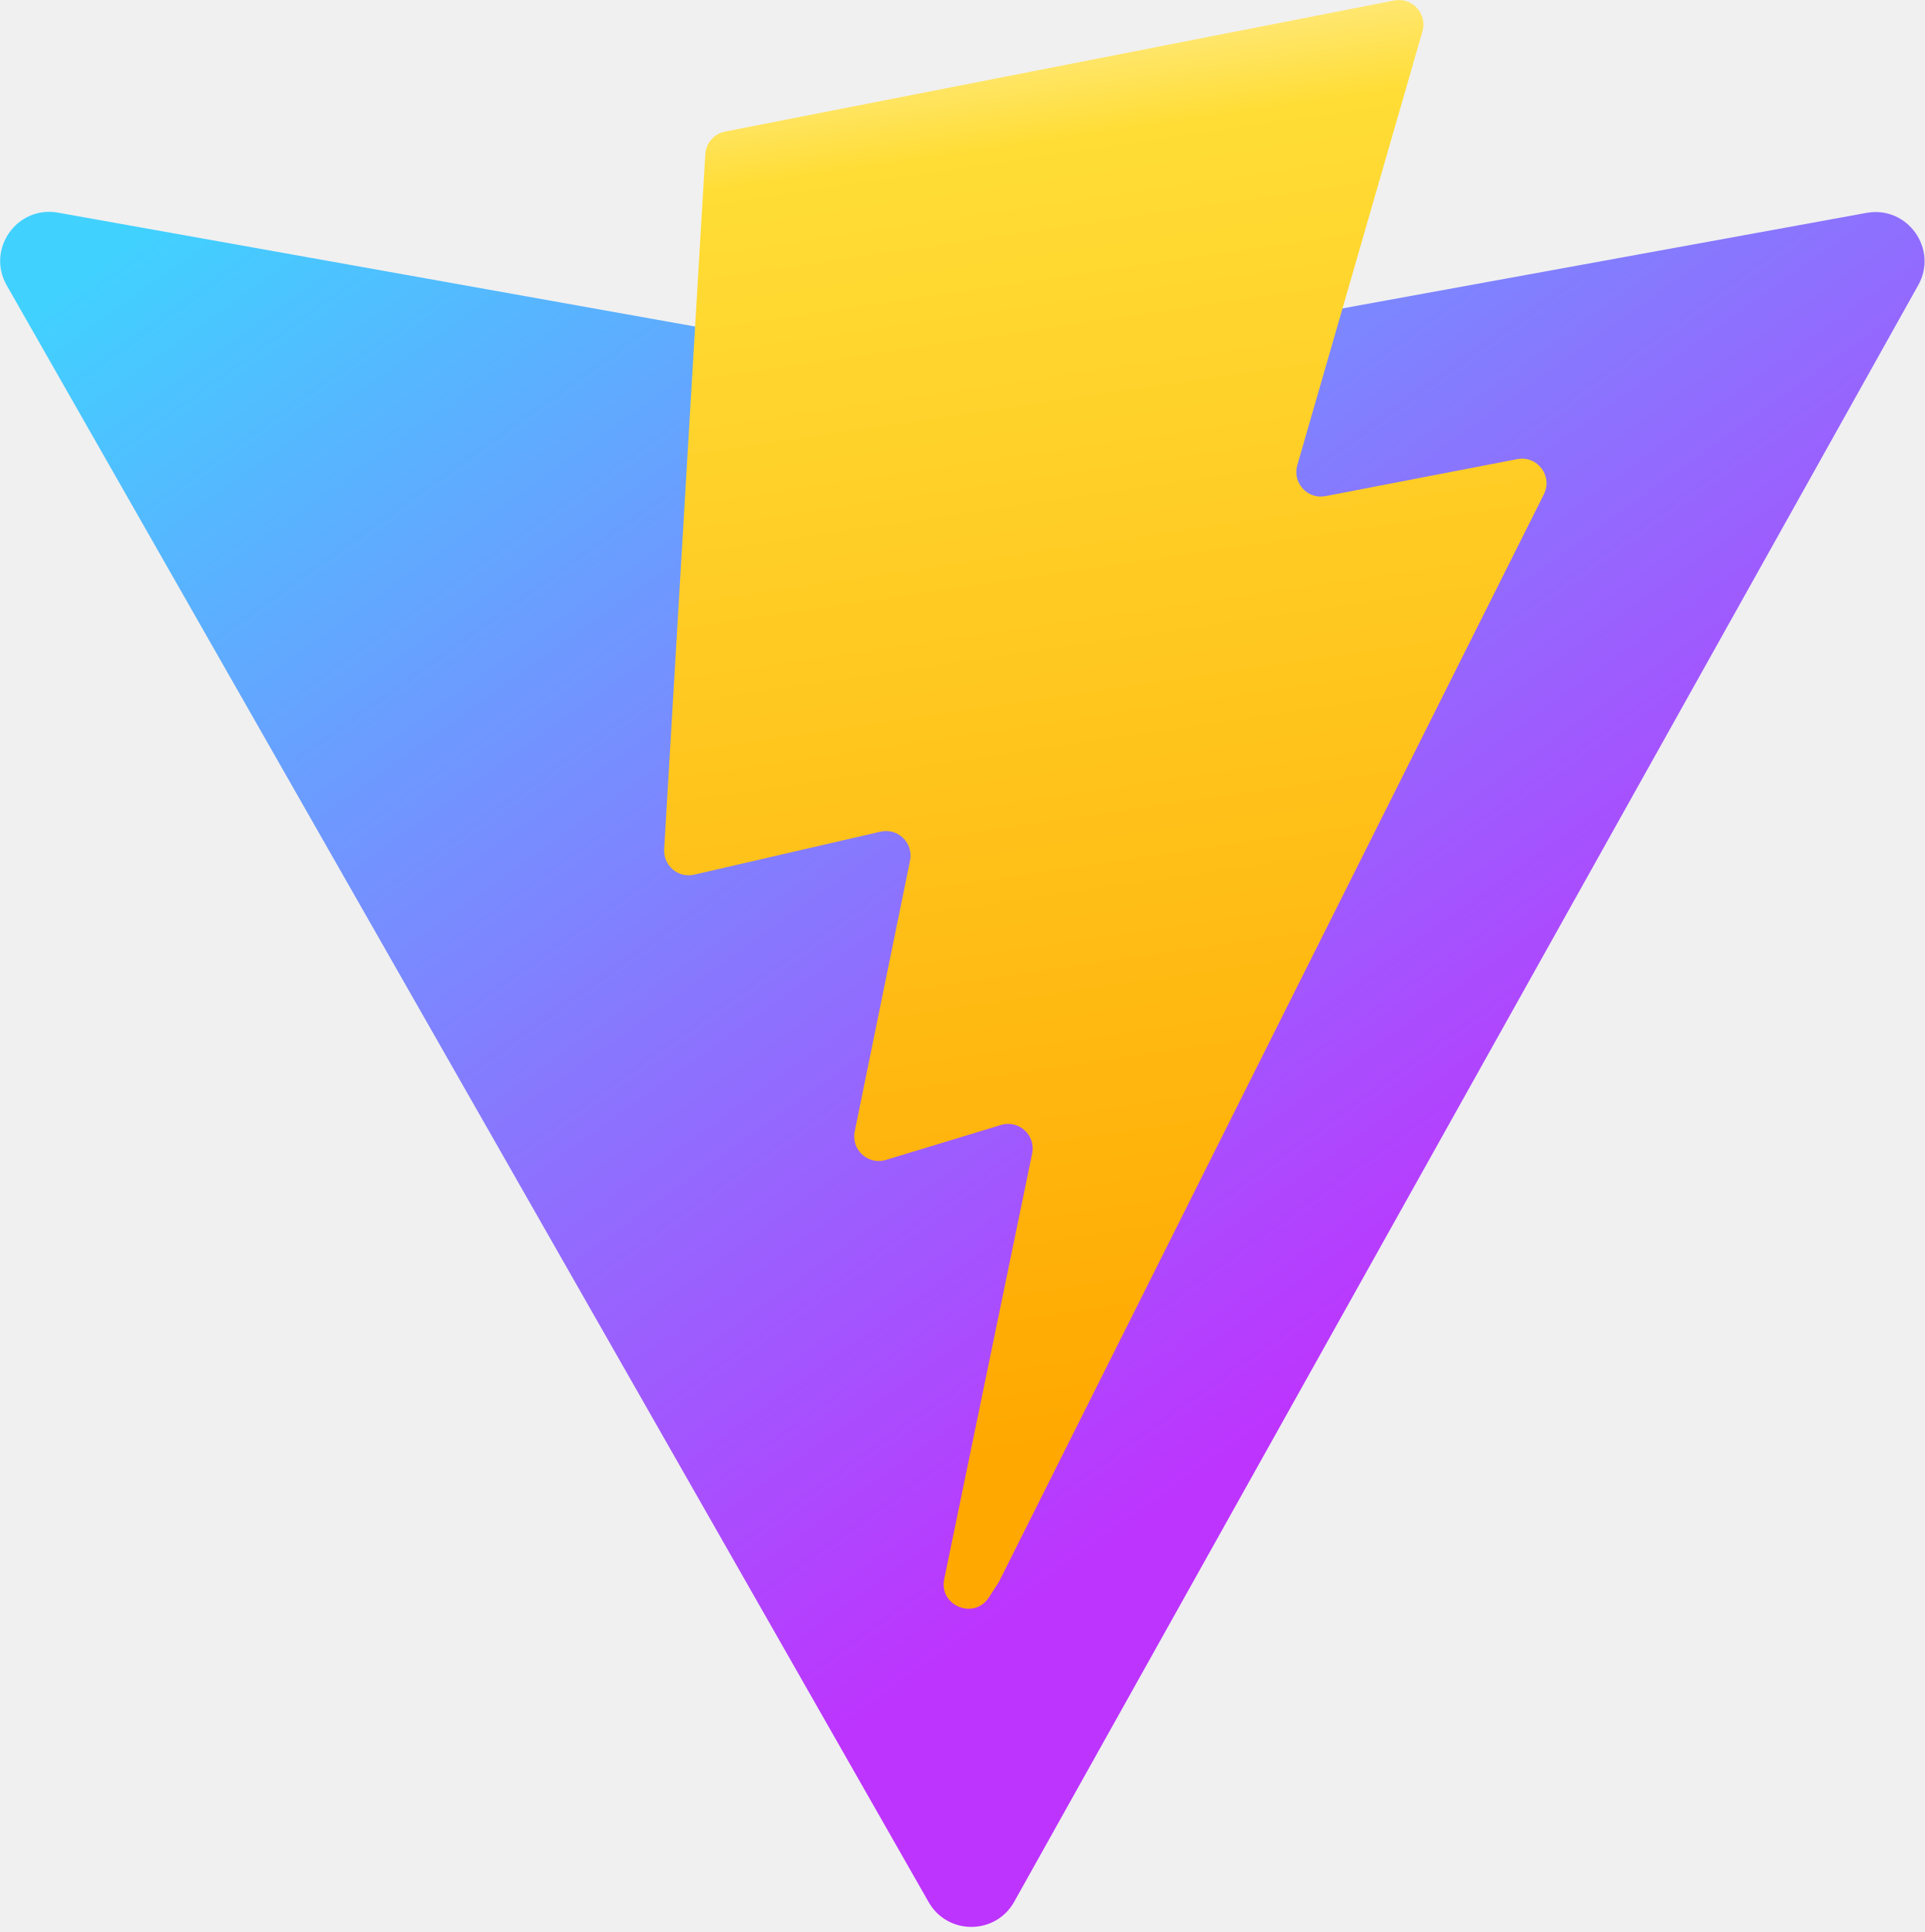
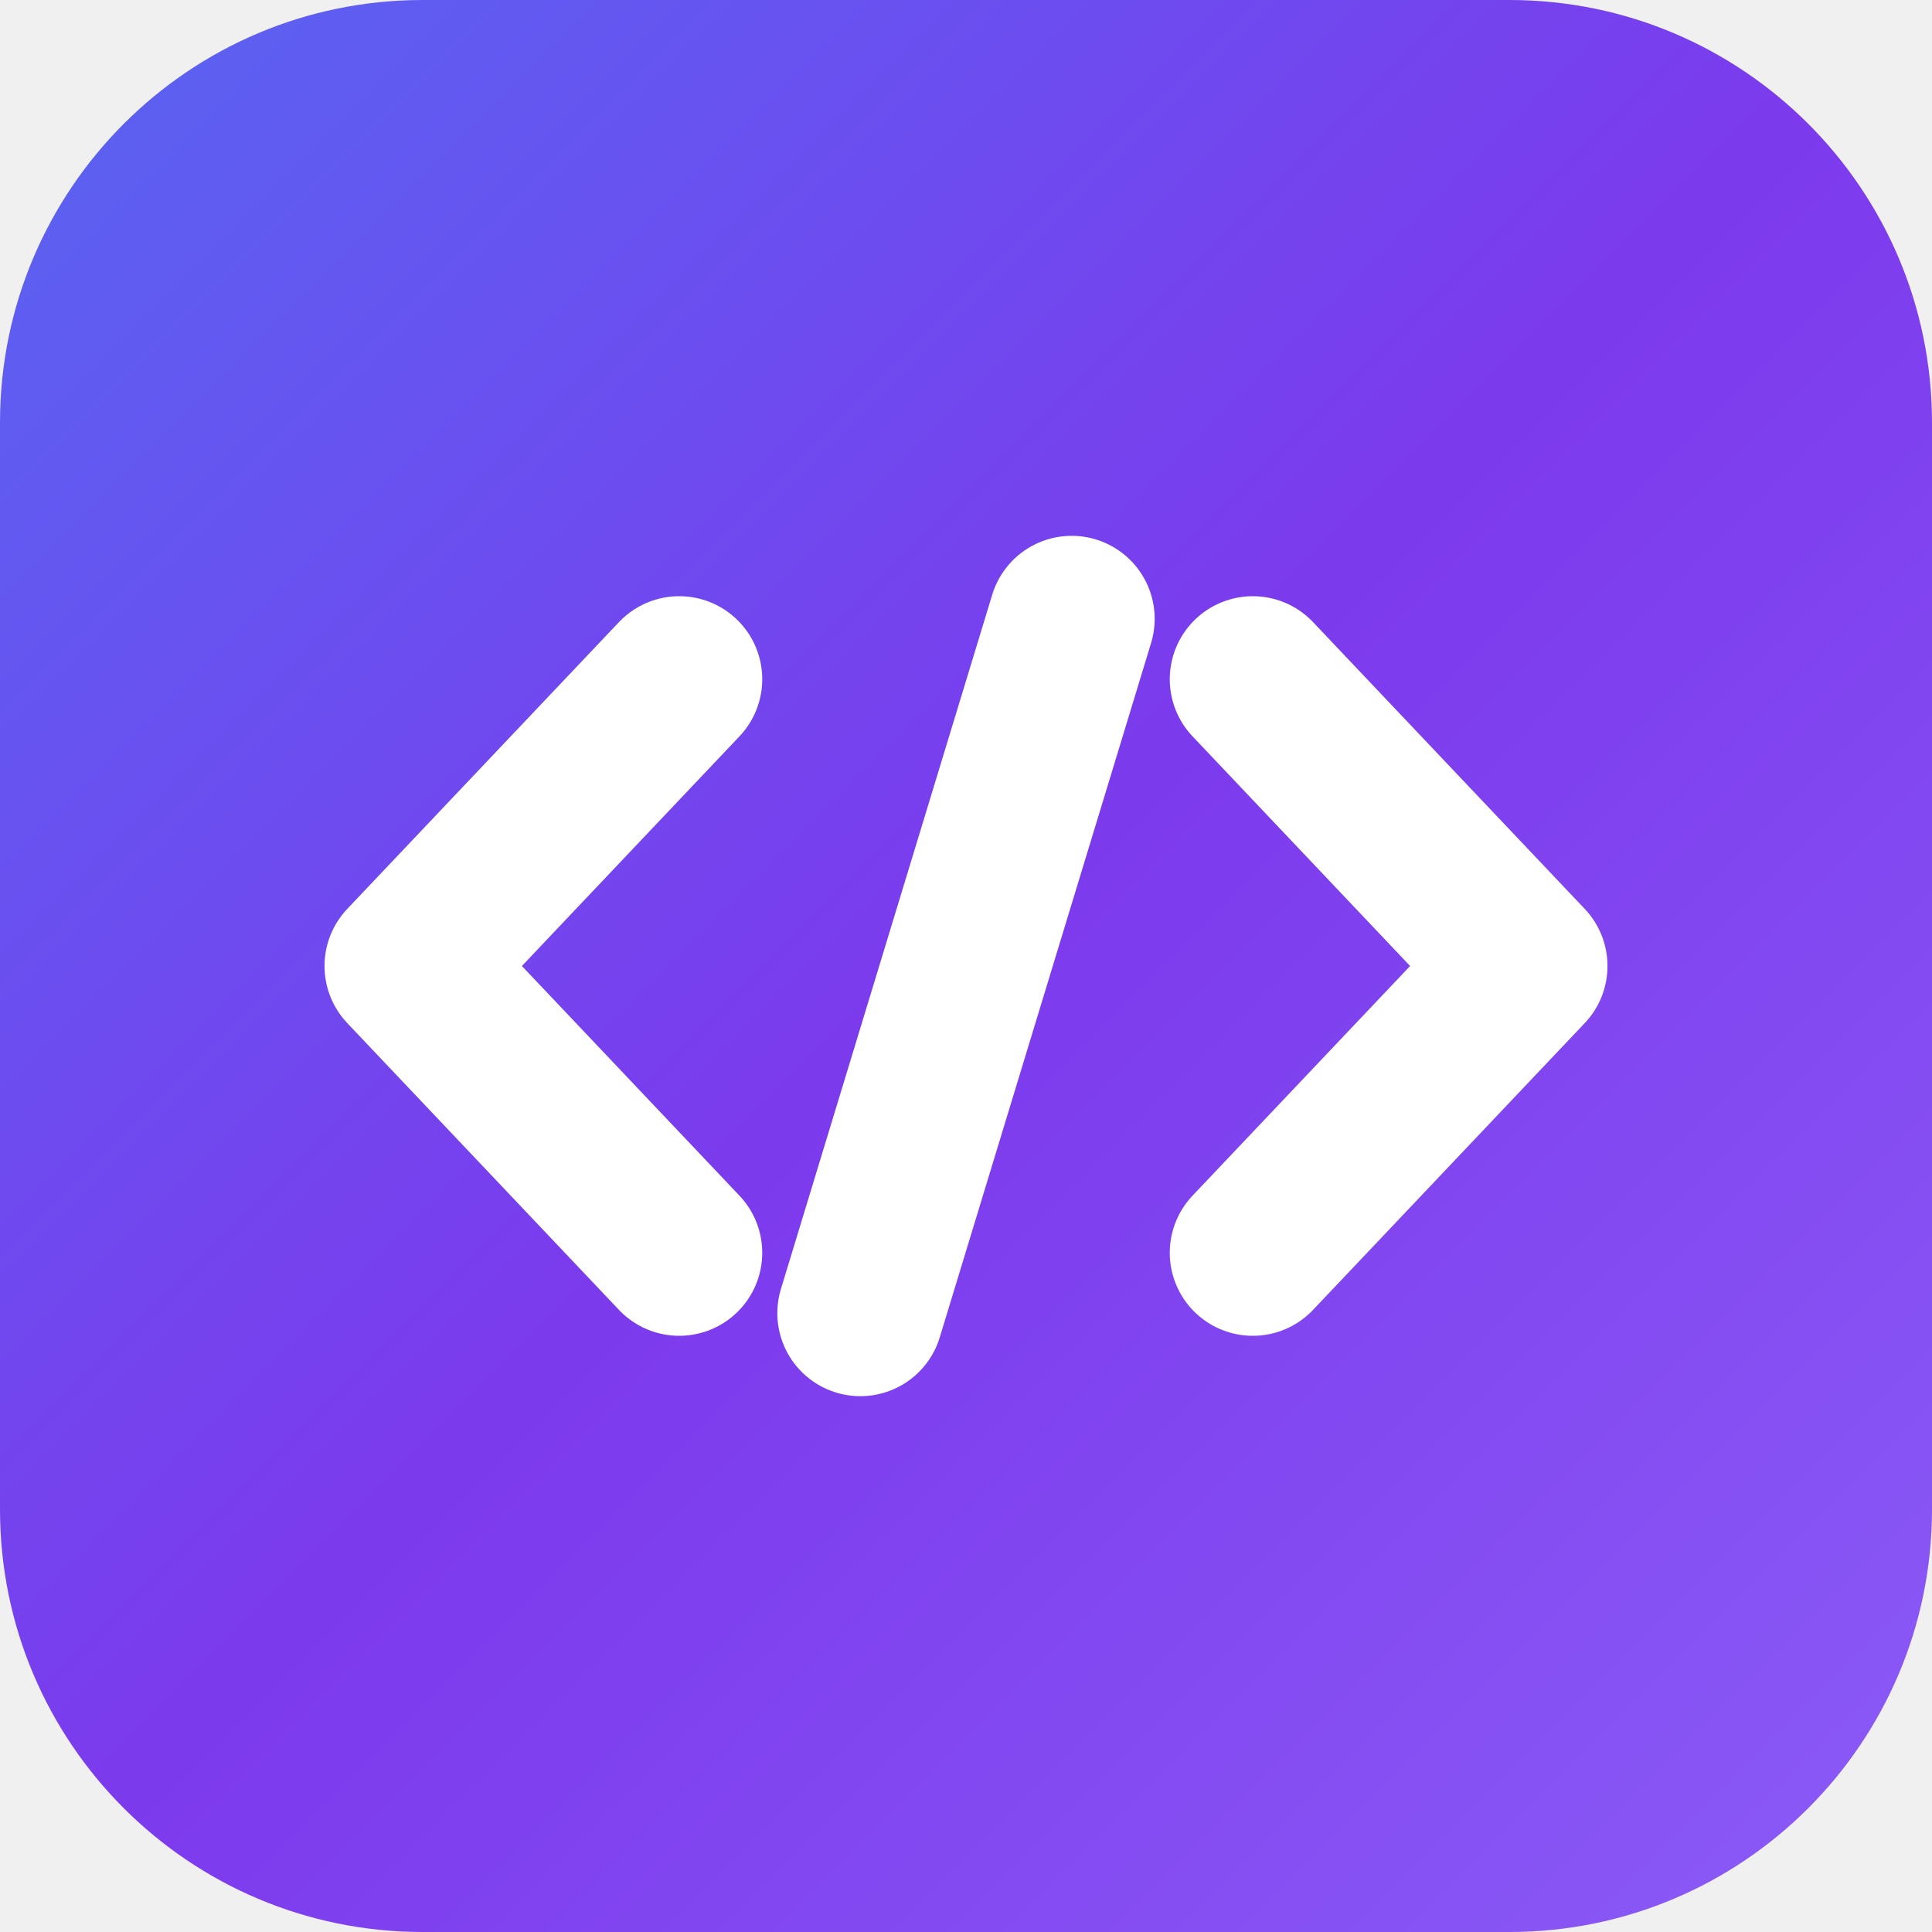
- <svg xmlns="http://www.w3.org/2000/svg" aria-hidden="true" role="img" class="iconify iconify--logos" width="31.88" height="32" preserveAspectRatio="xMidYMid meet" viewBox="0 0 256 257">
+ <svg xmlns="http://www.w3.org/2000/svg" viewBox="0 0 128 128" width="128" height="128">
  <defs>
-     <linearGradient id="IconifyId1813088fe1fbc01fb466" x1="-.828%" x2="57.636%" y1="7.652%" y2="78.411%">
-       <stop offset="0%" stop-color="#41D1FF" />
-       <stop offset="100%" stop-color="#BD34FE" />
-     </linearGradient>
-     <linearGradient id="IconifyId1813088fe1fbc01fb467" x1="43.376%" x2="50.316%" y1="2.242%" y2="89.03%">
-       <stop offset="0%" stop-color="#FFEA83" />
-       <stop offset="8.333%" stop-color="#FFDD35" />
-       <stop offset="100%" stop-color="#FFA800" />
+     <linearGradient id="faviconGradient" x1="0%" y1="0%" x2="100%" y2="100%">
+       <stop offset="0%" stop-color="#5865F2" />
+       <stop offset="50%" stop-color="#7C3AED" />
+       <stop offset="100%" stop-color="#8B5CF6" />
    </linearGradient>
  </defs>
-   <path fill="url(#IconifyId1813088fe1fbc01fb466)" d="M255.153 37.938L134.897 252.976c-2.483 4.44-8.862 4.466-11.382.048L.875 37.958c-2.746-4.814 1.371-10.646 6.827-9.67l120.385 21.517a6.537 6.537 0 0 0 2.322-.004l117.867-21.483c5.438-.991 9.574 4.796 6.877 9.62Z" />
-   <path fill="url(#IconifyId1813088fe1fbc01fb467)" d="M185.432.063L96.44 17.501a3.268 3.268 0 0 0-2.634 3.014l-5.474 92.456a3.268 3.268 0 0 0 3.997 3.378l24.777-5.718c2.318-.535 4.413 1.507 3.936 3.838l-7.361 36.047c-.495 2.426 1.782 4.5 4.151 3.78l15.304-4.649c2.372-.72 4.652 1.36 4.15 3.788l-11.698 56.621c-.732 3.542 3.979 5.473 5.943 2.437l1.313-2.028l72.516-144.72c1.215-2.423-.88-5.186-3.54-4.672l-25.505 4.922c-2.396.462-4.435-1.77-3.759-4.114l16.646-57.705c.677-2.35-1.37-4.583-3.769-4.113Z" />
+   <rect width="128" height="128" rx="28" fill="url(#faviconGradient)" />
+   <g fill="none" stroke="#FFFFFF" stroke-width="11" stroke-linecap="round" stroke-linejoin="round">
+     <path d="M 45 45 L 27 64 L 45 83" />
+     <path d="M 57 87 L 71 41" />
+     <path d="M 83 45 L 101 64 L 83 83" />
+   </g>
</svg>
